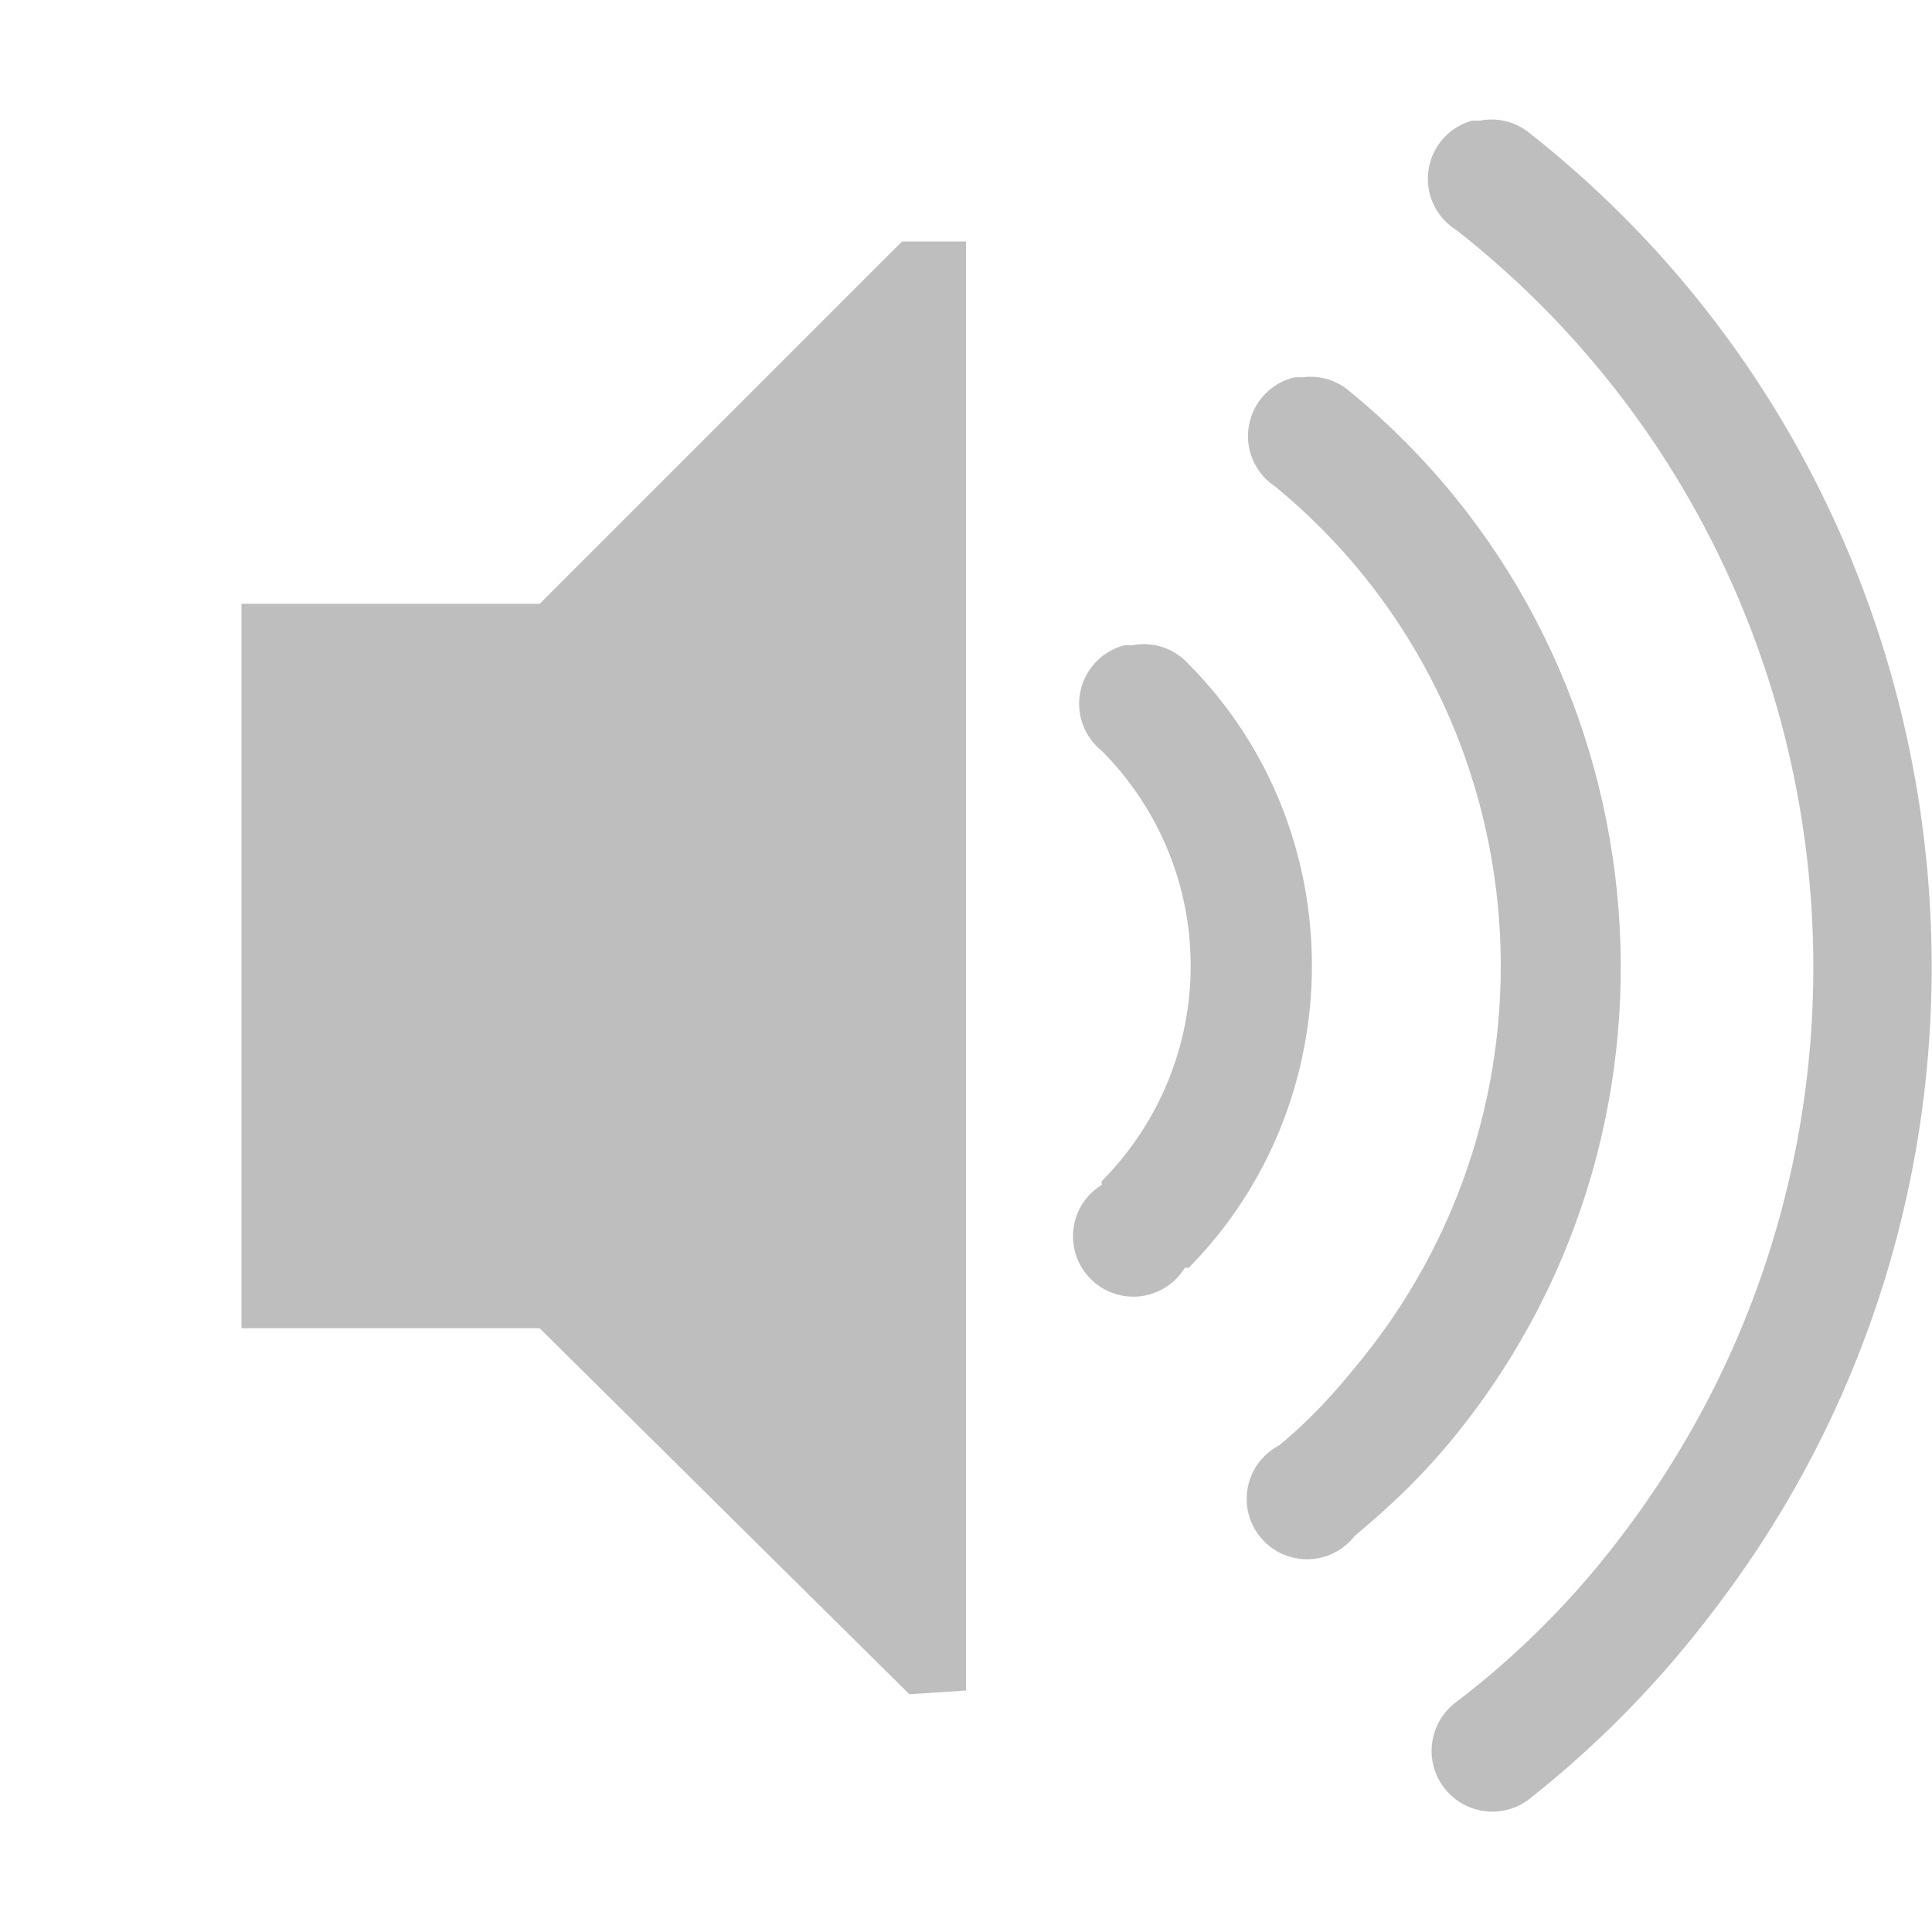
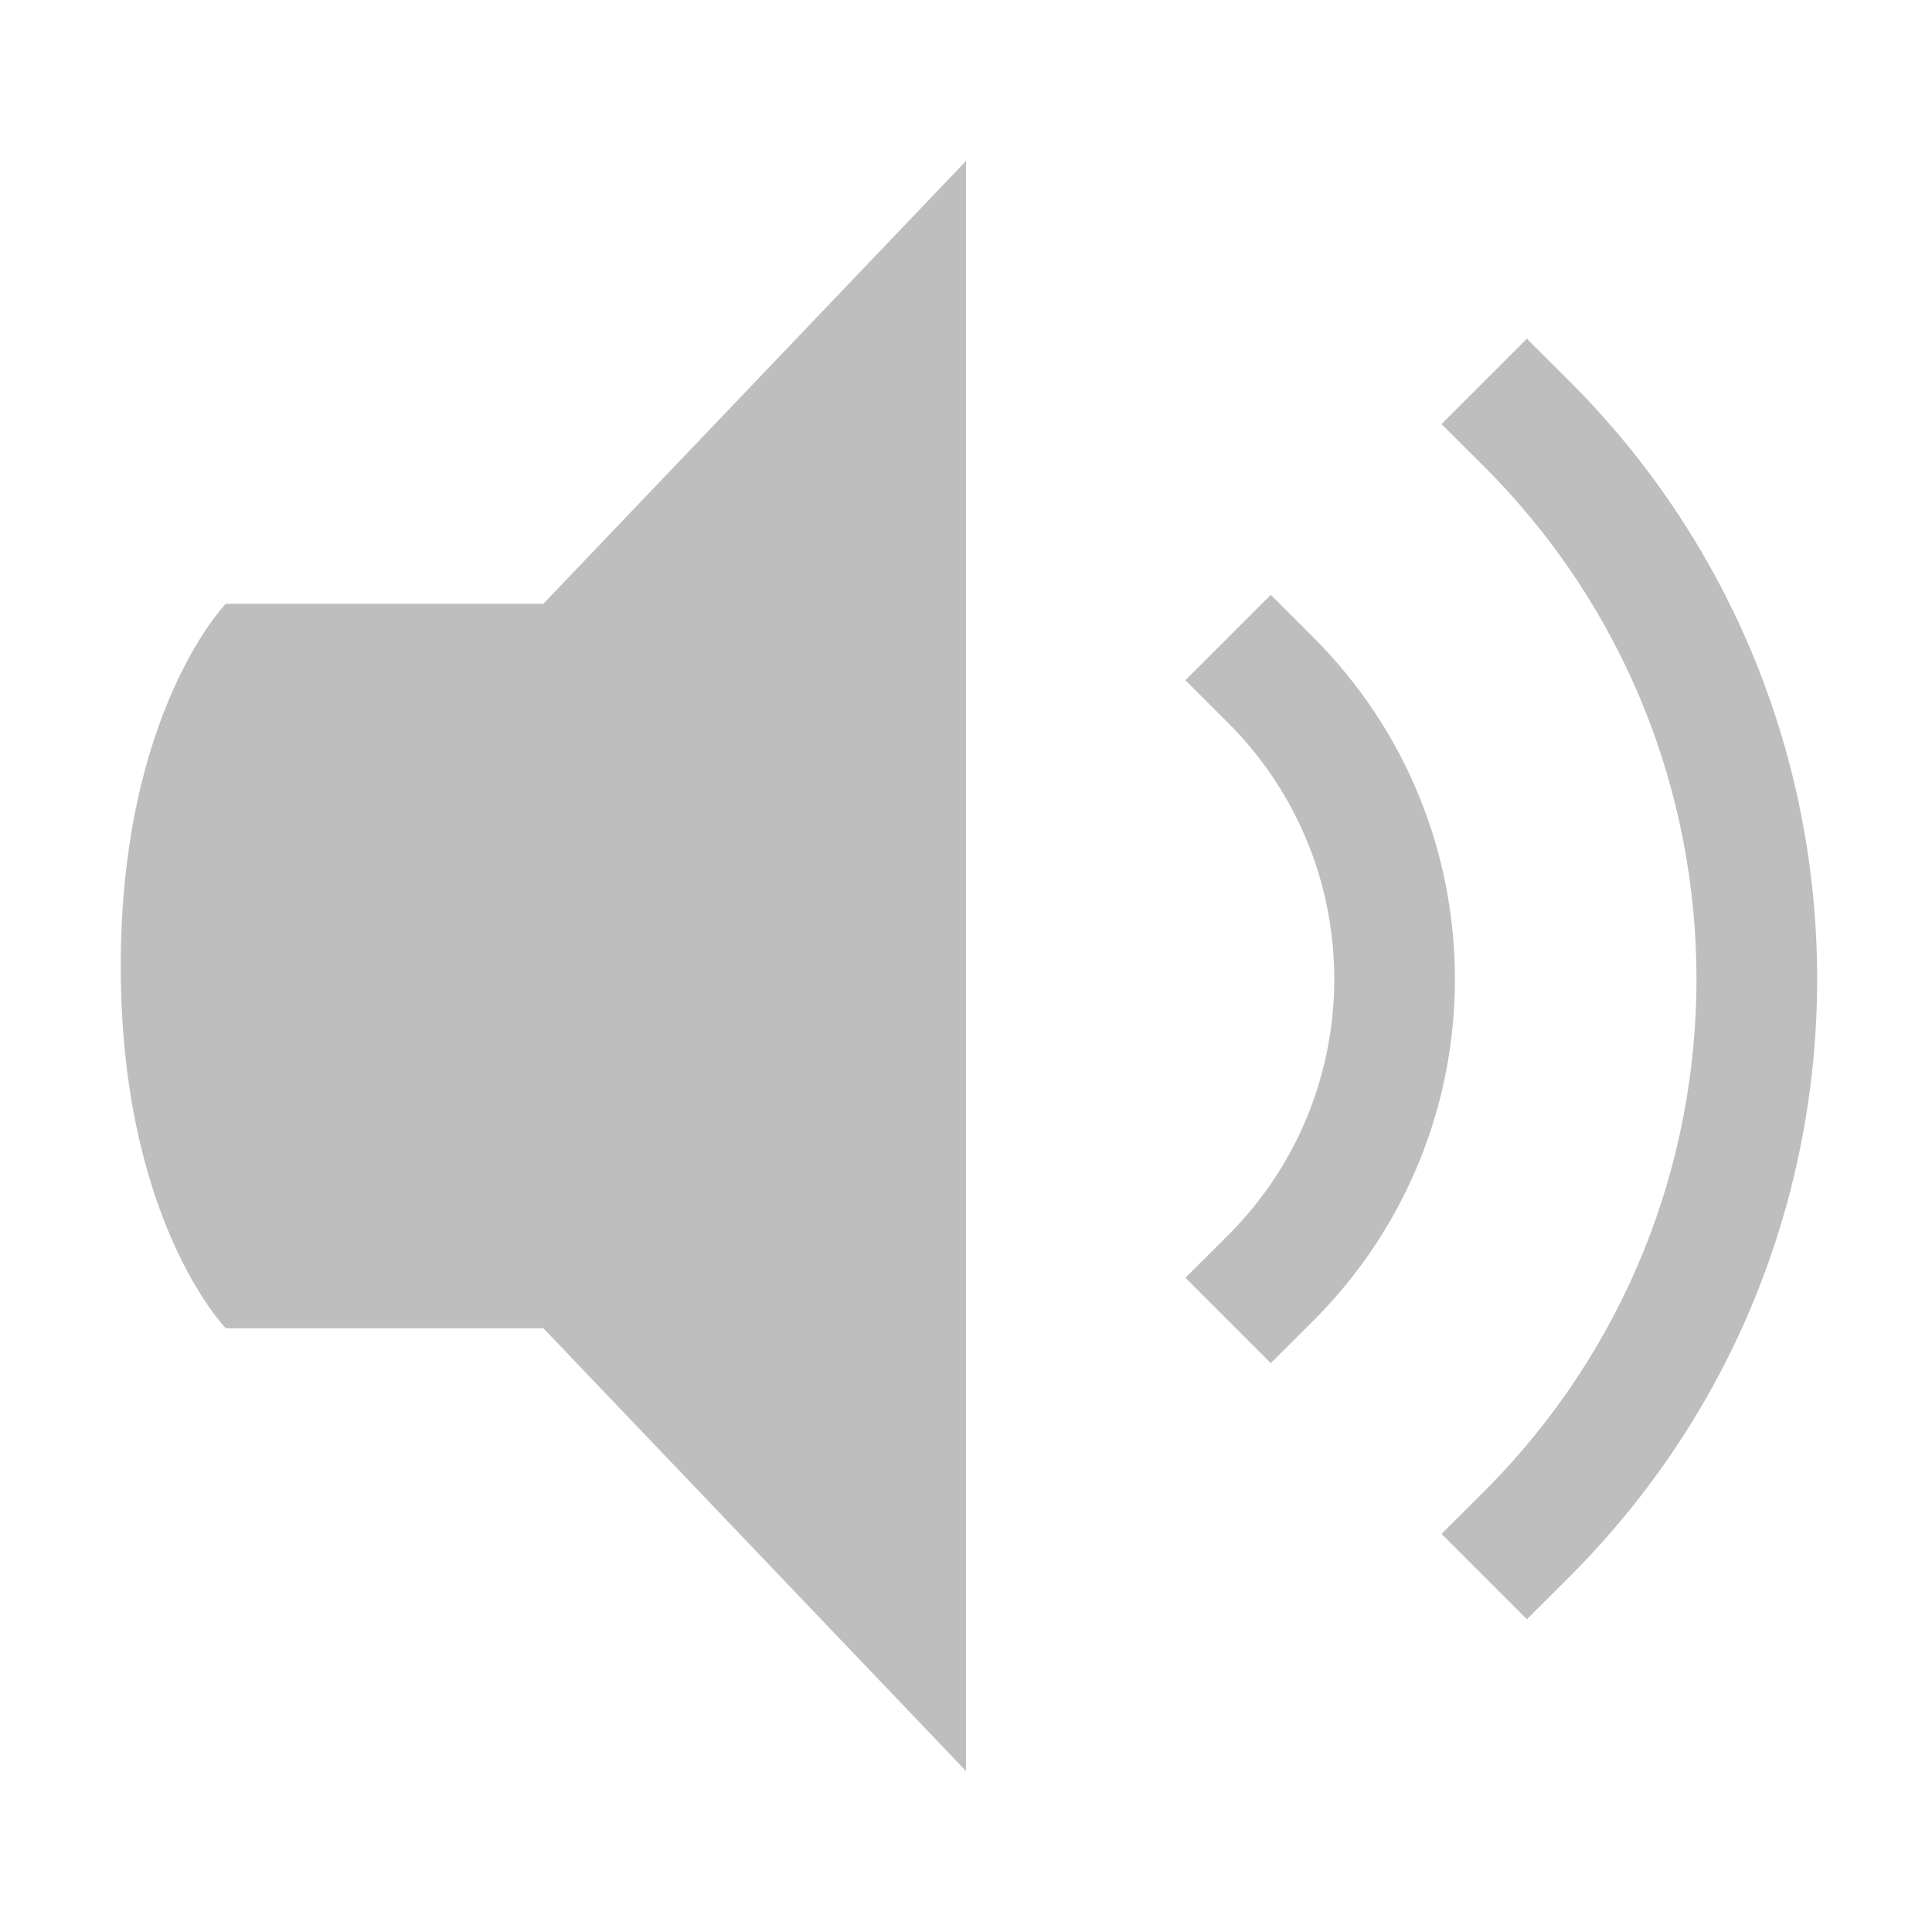
<svg xmlns="http://www.w3.org/2000/svg" height="16" width="16">
-   <path d="M12.187 1a.5.5 0 0 0-.125.906C15.398 4.527 16 9.376 13.406 12.75a7.118 7.118 0 0 1-1.344 1.344.503.503 0 1 0 .594.812 8.545 8.545 0 0 0 1.531-1.562c2.923-3.802 2.231-9.294-1.53-12.25A.5.5 0 0 0 12.25 1a.5.5 0 0 0-.063 0zM7.47 2l-3 3H2v6h2.469l3.062 3.031L8 14V2h-.531zm3.25 1.125a.5.5 0 0 0-.157.906c2.176 1.791 2.492 5.018.72 7.219-.228.282-.411.488-.688.719a.5.5 0 1 0 .625.75c.32-.267.581-.519.843-.844 2.112-2.621 1.72-6.49-.875-8.625a.5.5 0 0 0-.406-.125.5.5 0 0 0-.062 0zM9.312 5.344a.5.5 0 0 0-.187.875c.982.99.98 2.57 0 3.562-.008.008.004.028 0 .031a.5.5 0 1 0 .687.688c.008-.008.028.004.032 0 1.359-1.378 1.363-3.626 0-5a.5.5 0 0 0-.469-.156.5.5 0 0 0-.063 0z" style="marker:none" color="#bebebe" overflow="visible" fill="#bebebe" />
+   <g fill="#bebebe">
+     <path d="M8 1.333L4.5 5H1.87S1 5.893 1 8.001C1 10.11 1.87 11 1.87 11H4.5L8 14.667z" />
+     <path d="M10.524 4.926l-.707.707.354.354a2.999 2.999 0 0 1 0 4.242l-.354.353.707.707.354-.353a4 4 0 0 0 0-5.656z" style="line-height:normal;font-variant-ligatures:normal;font-variant-position:normal;font-variant-caps:normal;font-variant-numeric:normal;font-variant-alternates:normal;font-feature-settings:normal;text-indent:0;text-align:start;text-decoration-line:none;text-decoration-style:solid;text-decoration-color:#000;text-transform:none;text-orientation:mixed;shape-padding:0;isolation:auto;mix-blend-mode:normal" color="#000" font-weight="400" font-family="sans-serif" white-space="normal" overflow="visible" />
+     <path d="M12.645 2.805l-.707.707.354.353a5.999 5.999 0 0 1 0 8.485l-.354.353.707.707.354-.353a7 7 0 0 0 0-9.899z" style="line-height:normal;font-variant-ligatures:normal;font-variant-position:normal;font-variant-caps:normal;font-variant-numeric:normal;font-variant-alternates:normal;font-feature-settings:normal;text-indent:0;text-align:start;text-decoration-line:none;text-decoration-style:solid;text-decoration-color:#000;text-transform:none;text-orientation:mixed;shape-padding:0;isolation:auto;mix-blend-mode:normal" color="#000" font-weight="400" font-family="sans-serif" white-space="normal" overflow="visible" />
+   </g>
</svg>
